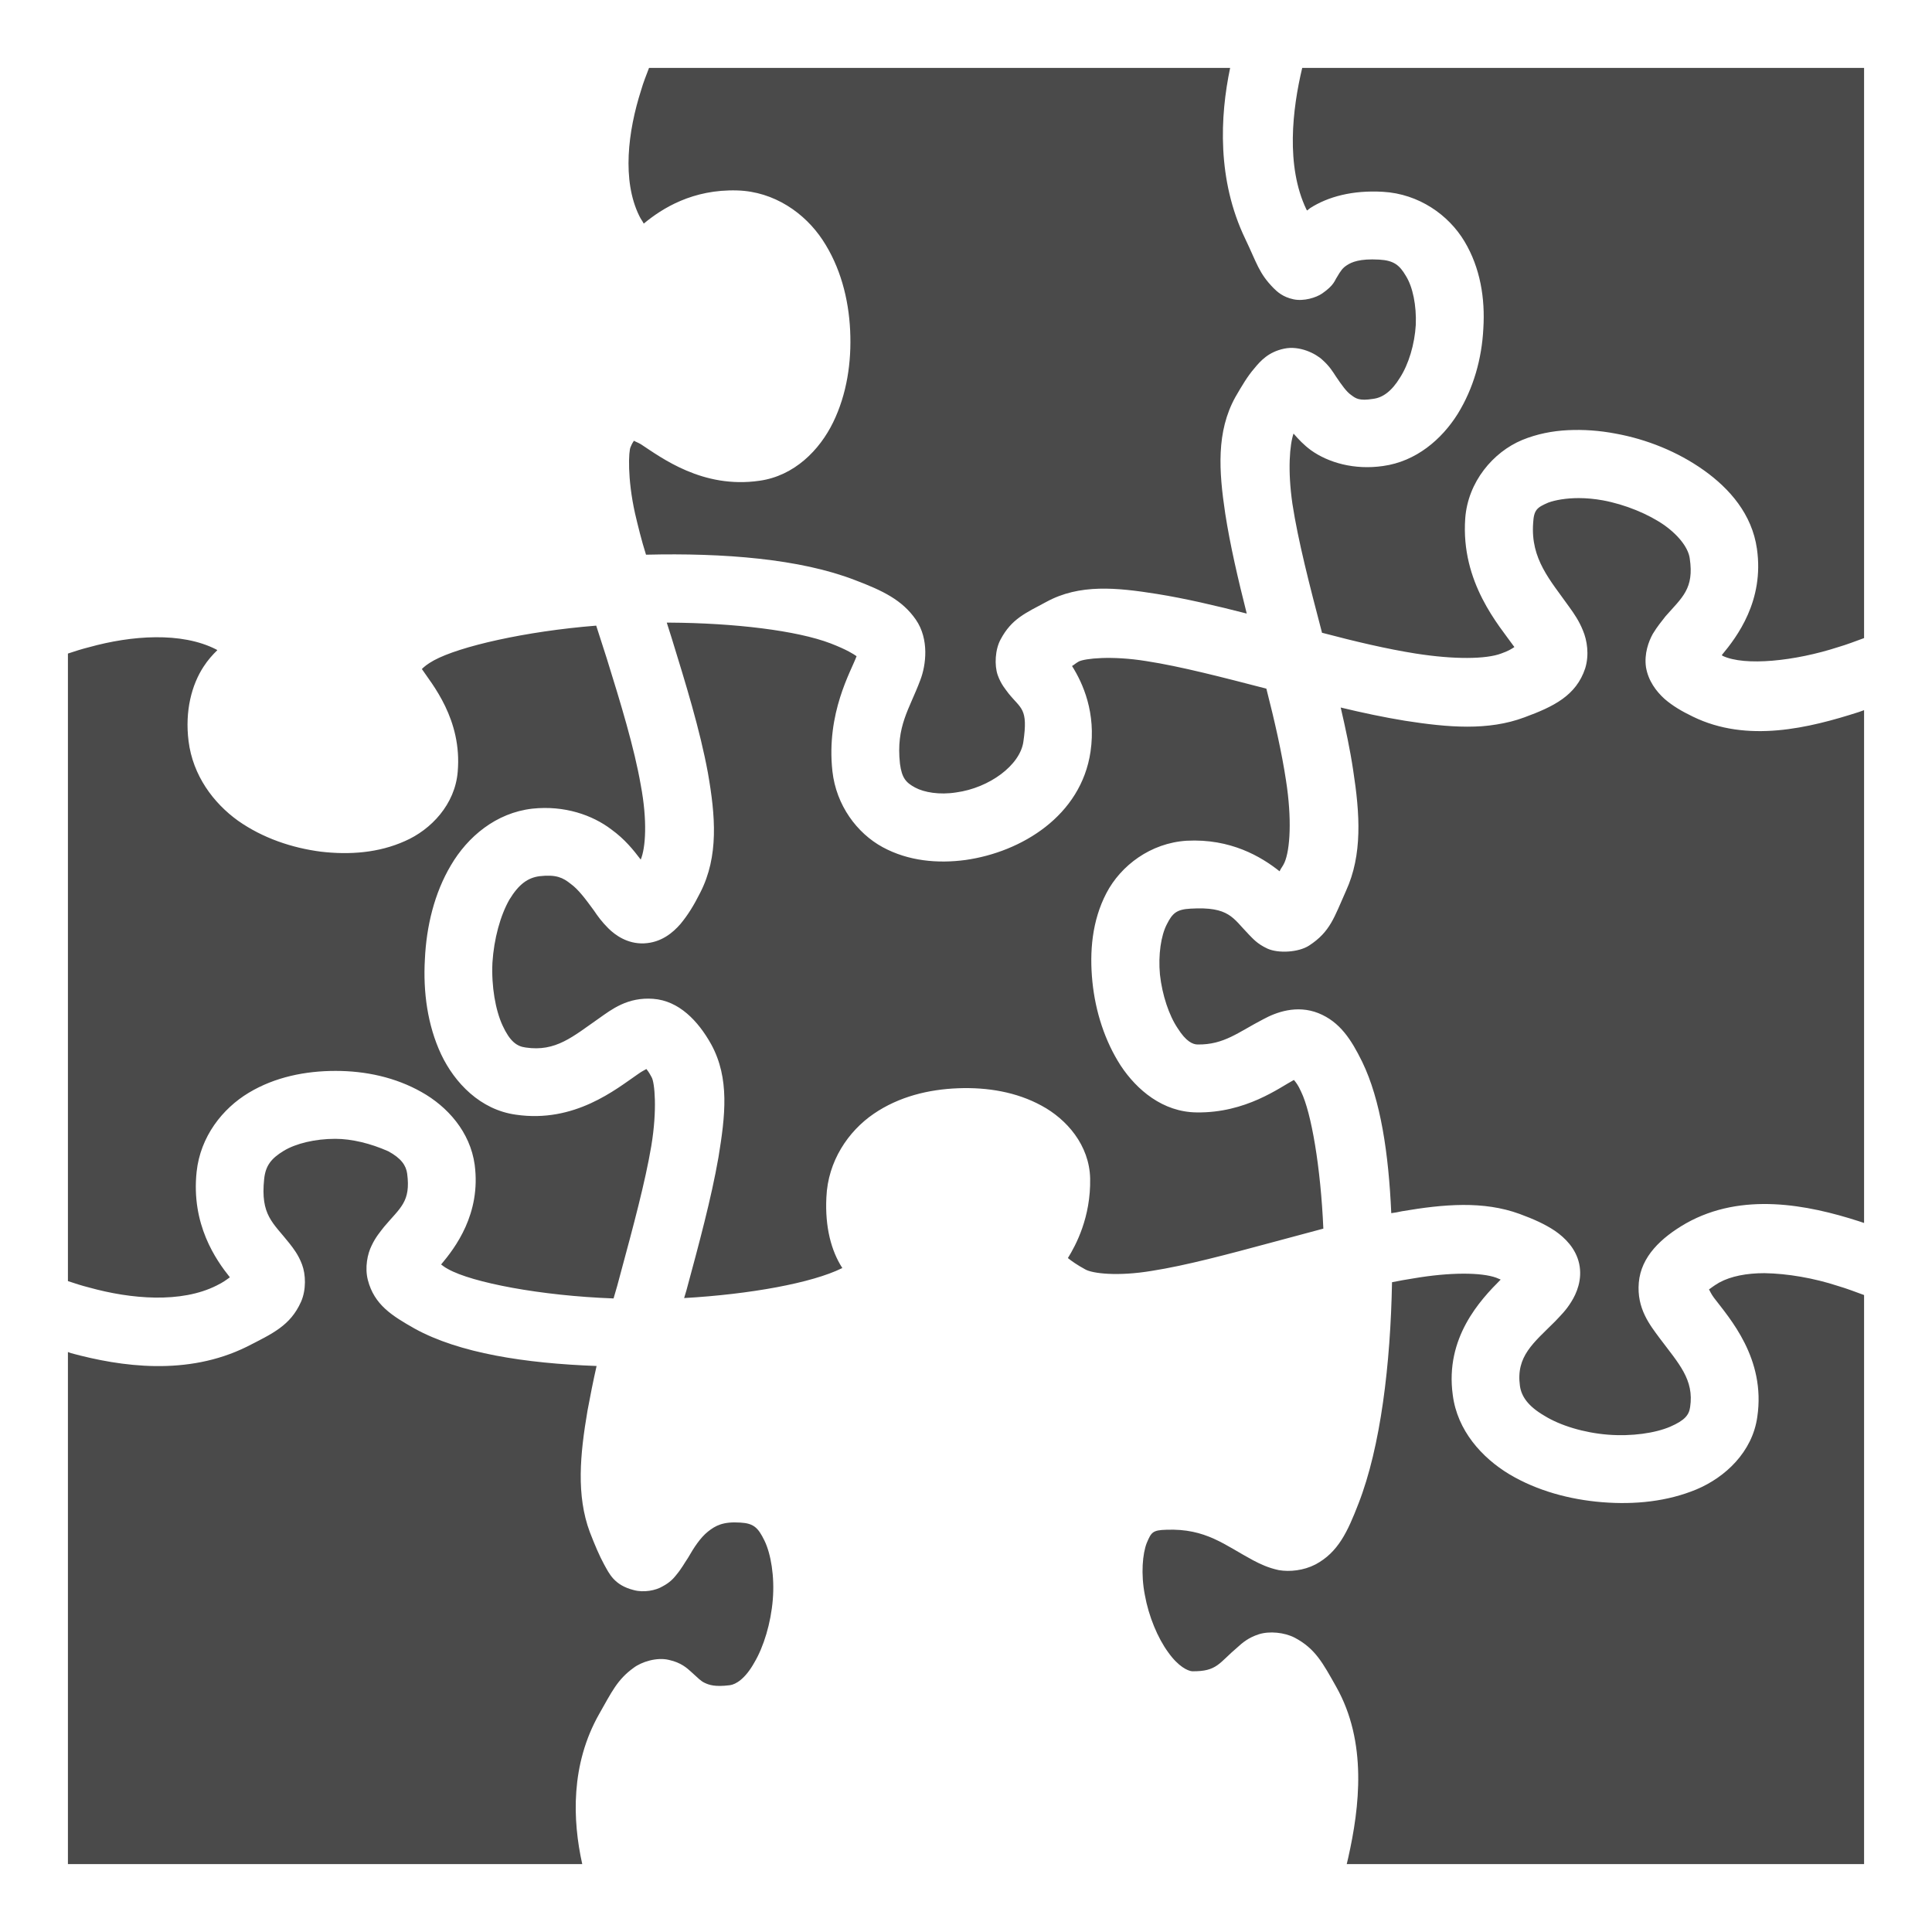
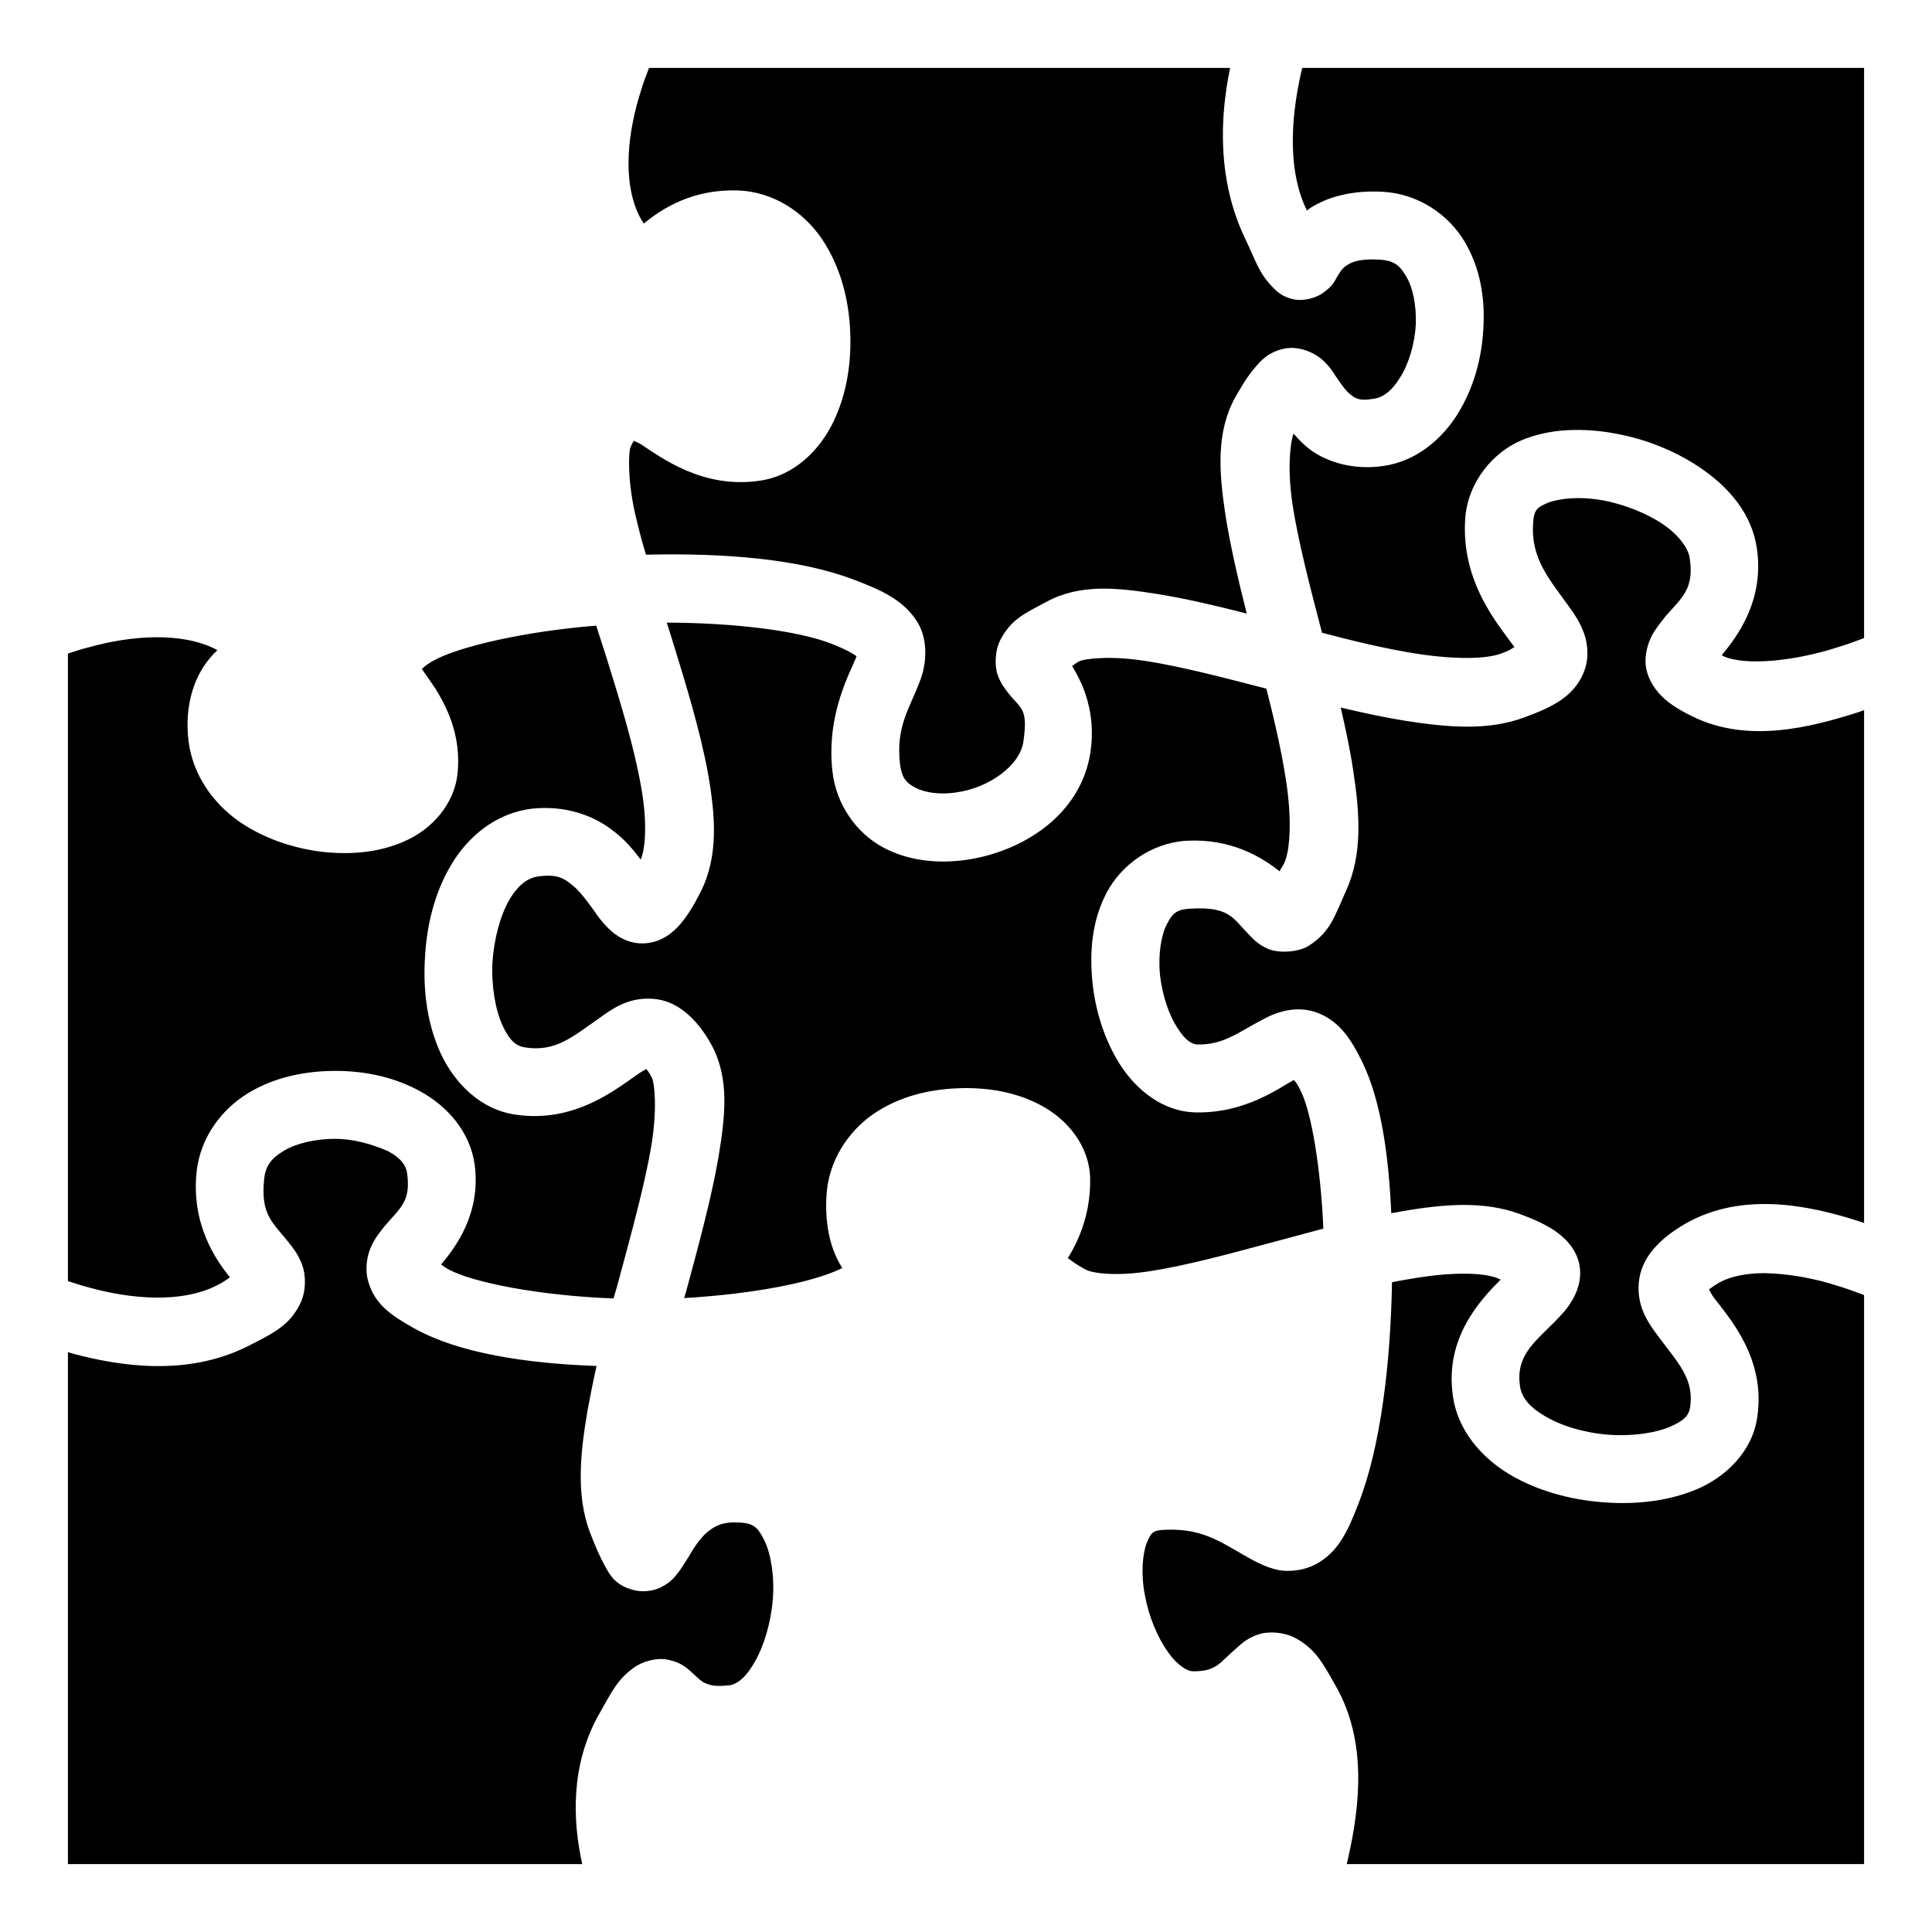
- <svg xmlns="http://www.w3.org/2000/svg" style="height: 256px; width: 256px;" viewBox="0 0 512 512">
-   <g class="" style="" transform="translate(0,0)">
-     <path d="M172 18c-.7 1.85-1.5 3.8-2.1 5.9-3.5 10.93-5.1 23.89-.5 33.29.5 1.02.8 1.28 1.2 2.07 4.9-4.07 13-9.15 24.8-8.79 9.8.29 17.9 6.02 22.6 13.13 4.7 7.11 6.9 15.56 7.3 24 .4 8.43-.9 16.9-4.5 24.3-3.6 7.4-10.3 14.2-19.5 15.5-15.1 2.2-26-6.1-31.5-9.7-.9-.5-1.3-.6-1.8-.9-.3.5-.4.5-.9 1.7-.5 1-.9 8.2 1.2 17.6.8 3.4 1.7 7.1 2.9 10.9 20.6-.5 40.8 1.1 55.3 6.7 7.4 2.8 12.6 5.3 16.2 10.5 3.6 5.2 2.7 12.1 1.2 16-2.9 7.8-6.5 12.2-5.4 22.2.5 3.8 1.6 5 4 6.3 2.4 1.3 6.5 2 10.9 1.3 8.8-1.2 16.9-7.2 17.8-13.4 1.3-8.9-.6-8.7-3.9-12.8-.8-1.1-2-2.4-2.9-4.9-.9-2.6-.7-6.8.8-9.5 2.9-5.4 6.5-6.9 12.1-9.9 8.8-4.8 18.6-3.8 29.3-2.1 7.5 1.2 15.6 3.1 23.8 5.2-2.3-9.1-4.4-18.1-5.7-26.5-1.7-11.3-2.4-21.7 2.7-30.9 1.8-3.1 3.2-5.48 5-7.56 1.7-2.08 3.8-4.37 7.9-5.24 4.1-.88 8.4 1.3 10.2 3.01 1.9 1.71 2.7 3.1 3.5 4.31 1.6 2.38 2.9 4.18 4.1 4.98 1.2.9 2.1 1.6 5.8 1 2.5-.3 4.9-2 7.1-5.6 2.3-3.56 3.9-8.87 4.2-14.02.2-5.15-.8-10.02-2.6-12.92-1.7-2.89-3.2-4.14-7.1-4.36-5.2-.3-7.3.68-8.5 1.45-1.2.76-1.7 1.5-2.7 3.21-.6.85-.7 2.09-3.9 4.31-1.6 1.11-4.9 2.13-7.6 1.55-2.8-.59-4.3-1.97-5.3-2.97-3.9-3.97-4.4-6.59-7.5-13.06-7.5-15.61-6.7-32.44-4-45.3zm173.1 0c-2.6 10.87-4.4 25.98 1.1 37.49.1.13.1.17.2.3.3-.21.5-.44.8-.64 4.7-3.01 11.2-4.79 19.3-4.32 9.5.54 17.4 6.12 21.6 13.14 4.2 7.01 5.5 15.14 5 23.1-.4 7.96-2.6 15.83-6.8 22.63-4.2 6.7-11 12.6-19.8 13.8-7.6 1.1-14.5-.9-19.1-4.2-1.9-1.4-3.3-2.9-4.6-4.4-1 2.9-1.6 9.6-.3 18.6 1.5 9.8 4.6 21.8 7.8 34 0 .1 0 .2.1.2 8.7 2.3 17.2 4.3 24.8 5.5 10.2 1.6 18.6 1.5 22.6 0 2-.7 2.7-1.2 3.5-1.7 0-.1 0-.1-.1-.2-3.9-5.5-14.1-16.9-12.9-33.9.7-9.7 7.4-17.6 15.1-20.8 3.9-1.6 8-2.4 12.1-2.6 4.2-.2 8.4.1 12.6.9 8.3 1.5 16.5 4.8 23.4 9.7 6.9 4.9 12.8 11.7 14.1 20.8 2 13.8-5.3 23.4-9.3 28.2l.2.2c5.9 2.8 19.2 1.4 30.6-2.3 2.4-.7 4.7-1.6 6.9-2.4V18zm73.3 114c-3.3 0-6.2.5-8.1 1.2-3 1.3-3.8 1.9-4 5.4-.7 9.6 4.5 15.1 9.6 22.3 1.3 1.8 2.6 3.7 3.6 6.2 1.1 2.6 1.7 6.4.6 10-2.4 7.3-8.5 10.2-16.1 13-9.6 3.6-20.2 2.7-31.7.9-5.5-.9-11.2-2.1-17-3.5 1.3 5.6 2.5 11.2 3.3 16.6 1.8 11.6 2.5 22.4-1.9 32-3.1 6.9-4.1 10.8-9.8 14.5-2.8 1.8-8.1 2.1-11 .8-2.8-1.3-3.9-2.7-5-3.8-4.2-4.3-5.1-7.4-15.4-6.8-3.7.2-4.8 1.2-6.3 4.2-1.5 2.9-2.3 8-1.8 13.3.6 5.4 2.4 10.8 4.7 14.2 2.2 3.5 4 4.3 5.3 4.3 7 .1 10.8-3.3 17.4-6.7 3.3-1.8 8.8-3.9 14.6-1.6 5.7 2.3 8.7 7 11.6 12.9 4.9 10.1 7 24.3 7.7 40.1.9-.1 1.9-.3 2.8-.5 11.2-1.9 21.6-2.8 31.2.7 3.8 1.4 6.7 2.7 9.4 4.5 2.6 1.8 5.5 4.6 6.4 8.7.9 4.2-.7 7.9-2.1 10.1-1.4 2.3-2.9 3.7-4.3 5.2-5.7 5.7-10.4 9.2-9.3 17.1.4 2.8 2.2 5.4 6.5 7.9 4.2 2.6 10.5 4.5 16.8 5 6.3.5 12.5-.4 16.5-2.1 3.9-1.7 5-3.1 5.3-5.2 1.1-7.3-3-11.5-8.1-18.3-2.5-3.4-6.1-7.8-5.5-14.7.6-6.9 5.9-11.9 12.5-15.7 14.9-8.4 32.3-4.9 45.7-.6.5.2 1 .3 1.5.5V188.2c-.5.2-.9.3-1.4.5-13.1 4.2-29.5 8.3-44 1.2-2.9-1.4-5.3-2.8-7.5-4.7-2.2-2-4.3-4.8-4.9-8.4-.5-3.6.7-6.8 1.8-8.8 1.2-2 2.4-3.4 3.4-4.7 4.4-5 7.6-7.3 6.4-15.3-.3-2.4-2.4-5.7-6.7-8.8-4.3-3-10.4-5.5-16.3-6.6-2.2-.4-4.4-.6-6.4-.6zm-241.1 33h-.6l1.3 4.1c3.7 12 7.5 24.3 9.6 35.7 2 11.4 2.9 22.1-2 31.7-1.7 3.4-3.3 6-5.3 8.4-2 2.3-5.1 4.9-9.6 5.1-4.4.2-7.7-2.2-9.5-4-1.7-1.7-2.8-3.2-3.8-4.7-2.2-3-4.1-5.6-6.2-7.1-2-1.6-3.8-2.5-8.2-2-3.1.4-5.5 2.1-8 6.2-2.4 4.2-4.1 10.4-4.5 16.7-.3 6.3.8 12.6 2.7 16.7 1.9 4.1 3.7 5.5 6.1 5.8 8 1.2 12.5-2.9 19.4-7.7 3.4-2.4 7.6-5.7 14.4-5.2 6.8.5 11.9 5.8 15.4 12.1 4.9 9 3.7 18.9 1.9 29.9-1.9 10.9-5.2 23.1-8.5 35.3-.2.7-.4 1.3-.6 2 17.5-1 33.9-4 41.8-7.9.1 0 .1 0 .1-.1-2.9-4.5-4.6-10.8-4.2-18.7.4-9.6 5.8-17.5 12.5-22.1 6.7-4.6 14.6-6.5 22.4-6.8 7.8-.3 15.5 1 22.1 4.6 6.7 3.6 12.7 10.5 12.9 19.3.2 10.3-3.8 17.7-5.9 21.1 1 .8 2.4 1.8 4.6 3 1.9 1.1 8.6 1.9 17.6.4 9-1.4 20.2-4.4 31.7-7.5 4.6-1.2 9.2-2.5 13.8-3.7-.7-16.3-3.2-30.8-5.9-36.3-.8-1.8-1.4-2.5-1.9-3.1-3.8 2-12.7 8.8-25.8 8.6-8.9-.1-15.8-5.9-20.1-12.4-4.2-6.5-6.7-14.3-7.5-22.2-.8-8-.1-16.2 3.7-23.5 3.8-7.3 11.7-13.3 21.3-13.9 11.6-.6 19.7 4.2 24.6 8.1.4-.9.8-1.2 1.3-2.3 1.5-3.4 2-11.6.4-21.8-1.1-7.3-3-15.7-5.2-24.3-11.6-3-22.7-5.9-31.8-7.3-9.3-1.5-16.3-.7-17.9.1-.9.5-1.1.8-1.8 1.2 2.9 4.6 6.4 12.4 4.9 22.7-2.5 17-18.3 26.6-33.1 28.7-7.4 1-15.2.3-22-3.4-6.8-3.7-12.3-11.1-13.3-20.1-1.7-15.5 5-26.6 6.4-30.5-.7-.5-2.5-1.7-6.9-3.4-8.9-3.4-25.4-5.4-42.8-5.5zm-19.3.8c-18.8 1.5-36.2 5.5-43 9.2-1.8 1-2.6 1.7-3.2 2.3 2.6 3.9 10.7 13.3 9.5 27.2-.7 8.7-7.1 15.4-14 18.4-6.9 3.1-14.59 3.7-22.28 2.8-7.68-1-15.4-3.6-21.94-8.2-6.54-4.7-11.98-12-13.11-21.1-1-8 .83-14.9 3.96-19.7 1.16-1.8 2.43-3.2 3.67-4.4-.15-.1-.16-.1-.32-.2-9.19-4.7-22.44-3.7-33.62-.6-2.01.5-3.87 1.1-5.66 1.7v166.3c1.77.6 3.62 1.2 5.61 1.7 11.14 3.1 24.39 4.2 33.75-.5 1.85-.9 2.57-1.5 3.56-2.2-3.68-4.6-10.31-14-8.81-28 1.01-9.3 6.82-16.7 13.8-20.9 6.98-4.2 15.06-5.8 23.03-5.8 7.96 0 15.86 1.7 22.76 5.6 6.8 3.8 12.9 10.5 14.1 19.3 1.7 13-5.2 22-8.9 26.4.6.4.7.6 1.8 1.2 6.4 3.6 24.6 7.1 43.9 7.8.7-2.3 1.3-4.5 1.9-6.8 3.3-12.2 6.5-24.1 8.1-33.6 1.6-9.6.9-16.8.1-18.2-.8-1.5-1.1-1.8-1.4-2.2-.5.3-1.2.6-2.3 1.4-5.7 3.9-16.7 13-32.3 10.7-9.4-1.3-16.2-8.4-19.8-16-3.6-7.7-4.8-16.5-4.3-25.2.4-8.7 2.5-17.5 6.9-24.9 4.4-7.5 11.9-13.9 21.6-15 8.5-.9 15.9 1.7 20.9 5.5 3.6 2.6 5.9 5.5 7.8 8 1.3-3.1 1.8-10.3 0-19.8-1.7-9.8-5.3-21.6-9-33.5-.9-2.9-1.9-5.8-2.8-8.7zm-69.15 136c-5.26 0-10.41 1.2-13.69 3.2-3.28 2-4.77 3.9-5.15 7.4-1.03 9.7 2.36 11.6 6.69 17.1 1.09 1.4 2.36 3 3.34 5.6.99 2.6 1.15 6.7-.27 9.9-2.82 6.3-7.52 8.4-14.37 11.9-15.82 7.8-33.29 5.3-46.58 1.7-.28-.1-.54-.2-.82-.3V494h136.3c-2.6-11.7-3.1-26.4 4.5-39.8 3.3-5.8 4.8-9.1 9.1-12.2 2.1-1.6 6.2-2.9 9.4-2.1 3.2.7 4.8 2.2 5.8 3.1 2 1.8 2.6 2.5 3.7 3s2.6 1.1 6.6.6c1.6-.2 4.1-1.7 6.5-6 2.5-4.2 4.4-10.5 4.9-16.7.5-6.1-.5-12.1-2.2-15.6-1.7-3.5-2.9-4.6-6.4-4.8-4.6-.3-6.6.8-8.6 2.4-2 1.6-3.7 4.2-5.3 7-.9 1.3-1.6 2.7-3.1 4.5-.7.9-1.7 2-3.6 3-1.8 1.1-5 1.7-7.6 1-5.3-1.3-6.6-4.5-7.9-6.8-1.3-2.4-2.4-5-3.8-8.6-3.6-9.7-2.6-20.5-.6-32.2.7-3.8 1.5-7.8 2.4-11.8-19-.7-36.4-3.4-48.2-9.9-6-3.4-10.72-6.3-12.42-12.9-.84-3.3-.1-6.9 1-9.1 1.08-2.3 2.32-3.7 3.32-5 4.3-5.1 7.1-6.6 6.1-14.1-.3-2.1-1.5-4-5-5.9-4.72-2.1-9.73-3.3-14.05-3.3zm378.75 35.6c-4.7 0-8.9.8-12 2.5-1.7 1-2.2 1.5-2.7 1.8.3.5.5 1.1 1.3 2.2 4.1 5.4 13.8 16.1 11.5 31.6-1.3 9.3-8.5 16-16.1 19.2-7.7 3.2-16.3 4.1-25 3.4-8.6-.7-17.2-3-24.6-7.4-7.3-4.4-13.8-11.6-15-21-2.1-15.2 7.3-25.2 12.7-30.6-.5-.2-.5-.2-1.2-.5-3.9-1.4-12.1-1.5-22 .2-1.8.3-3.7.6-5.6 1-.4 21.7-3 43.6-8.9 58.7-2.9 7.5-5.4 12.9-11.4 16.1-3.1 1.6-6.8 2-9.7 1.5-2.8-.6-4.9-1.6-6.8-2.6-7.5-4-12.5-8.5-23-8.1-3.7.1-4 .7-5.2 3.5-1.1 2.8-1.6 8.2-.5 13.8 1 5.6 3.4 11.4 6.2 15.2 2.7 3.8 5.2 4.9 6.3 5 6.7.1 7.1-2.2 12.1-6.4 1.2-1.1 2.8-2.5 5.6-3.4 2.8-.9 6.8-.5 9.5.9 5.5 2.9 7.5 6.8 11 13 8.3 14.7 6.2 31.9 3.2 45.3-.1.6-.3 1.1-.4 1.7H494V343.2c-2.2-.8-4.5-1.7-6.9-2.4-6.4-2.1-13.4-3.3-19.5-3.4z" fill="#4a4a4a" fill-opacity="1" />
+ <svg xmlns="http://www.w3.org/2000/svg" style="fill:currentColor;" viewBox="0 0 512 512">
+   <g transform="translate(0,0)">
+     <path d="M172 18c-.7 1.85-1.5 3.8-2.1 5.9-3.5 10.93-5.1 23.89-.5 33.29.5 1.02.8 1.28 1.2 2.07 4.9-4.07 13-9.15 24.8-8.79 9.8.29 17.9 6.02 22.6 13.13 4.7 7.11 6.9 15.56 7.3 24 .4 8.43-.9 16.9-4.5 24.3-3.6 7.4-10.3 14.2-19.5 15.5-15.1 2.2-26-6.1-31.5-9.7-.9-.5-1.3-.6-1.8-.9-.3.5-.4.5-.9 1.7-.5 1-.9 8.2 1.2 17.6.8 3.4 1.7 7.1 2.9 10.9 20.6-.5 40.8 1.1 55.3 6.7 7.4 2.8 12.6 5.3 16.2 10.5 3.6 5.2 2.7 12.1 1.2 16-2.9 7.8-6.5 12.2-5.4 22.2.5 3.8 1.6 5 4 6.3 2.4 1.3 6.5 2 10.9 1.3 8.8-1.2 16.9-7.2 17.8-13.4 1.3-8.9-.6-8.7-3.9-12.8-.8-1.1-2-2.4-2.9-4.9-.9-2.6-.7-6.8.8-9.5 2.9-5.4 6.5-6.9 12.1-9.9 8.8-4.8 18.6-3.8 29.3-2.1 7.5 1.2 15.6 3.1 23.8 5.2-2.3-9.1-4.4-18.1-5.7-26.5-1.7-11.3-2.4-21.7 2.7-30.9 1.8-3.1 3.2-5.48 5-7.56 1.7-2.08 3.8-4.37 7.9-5.24 4.1-.88 8.4 1.3 10.2 3.01 1.9 1.71 2.7 3.1 3.5 4.31 1.6 2.38 2.9 4.18 4.1 4.98 1.2.9 2.1 1.6 5.8 1 2.5-.3 4.9-2 7.1-5.6 2.3-3.56 3.9-8.87 4.2-14.02.2-5.15-.8-10.02-2.6-12.92-1.7-2.89-3.2-4.14-7.1-4.36-5.2-.3-7.3.68-8.5 1.45-1.2.76-1.7 1.5-2.7 3.21-.6.85-.7 2.09-3.9 4.31-1.6 1.11-4.9 2.13-7.6 1.55-2.8-.59-4.3-1.97-5.3-2.97-3.9-3.97-4.4-6.59-7.5-13.06-7.5-15.61-6.7-32.44-4-45.3zm173.1 0c-2.6 10.87-4.4 25.98 1.1 37.49.1.13.1.17.2.3.3-.21.5-.44.8-.64 4.7-3.01 11.2-4.79 19.3-4.32 9.5.54 17.4 6.12 21.6 13.14 4.2 7.01 5.5 15.14 5 23.1-.4 7.96-2.6 15.83-6.8 22.63-4.2 6.7-11 12.6-19.8 13.8-7.6 1.1-14.5-.9-19.1-4.2-1.9-1.4-3.3-2.9-4.6-4.4-1 2.9-1.6 9.6-.3 18.6 1.5 9.8 4.6 21.8 7.8 34 0 .1 0 .2.1.2 8.7 2.3 17.2 4.3 24.8 5.5 10.2 1.6 18.6 1.5 22.6 0 2-.7 2.7-1.2 3.5-1.7 0-.1 0-.1-.1-.2-3.9-5.5-14.1-16.9-12.9-33.9.7-9.7 7.4-17.6 15.1-20.8 3.9-1.6 8-2.4 12.1-2.6 4.2-.2 8.4.1 12.6.9 8.3 1.5 16.5 4.8 23.4 9.7 6.9 4.9 12.8 11.7 14.1 20.8 2 13.8-5.3 23.4-9.3 28.2l.2.2c5.9 2.8 19.2 1.4 30.6-2.3 2.4-.7 4.7-1.6 6.9-2.4V18zm73.3 114c-3.3 0-6.2.5-8.1 1.2-3 1.3-3.8 1.9-4 5.4-.7 9.6 4.5 15.1 9.6 22.3 1.3 1.8 2.6 3.7 3.6 6.2 1.1 2.6 1.7 6.4.6 10-2.4 7.3-8.5 10.2-16.1 13-9.6 3.6-20.2 2.7-31.7.9-5.5-.9-11.2-2.1-17-3.5 1.3 5.6 2.5 11.2 3.3 16.6 1.8 11.6 2.5 22.4-1.9 32-3.1 6.9-4.1 10.8-9.8 14.5-2.8 1.8-8.1 2.1-11 .8-2.8-1.3-3.9-2.7-5-3.8-4.2-4.3-5.1-7.4-15.4-6.8-3.7.2-4.8 1.2-6.3 4.2-1.5 2.9-2.3 8-1.8 13.3.6 5.4 2.4 10.8 4.7 14.2 2.2 3.5 4 4.3 5.3 4.3 7 .1 10.8-3.3 17.4-6.7 3.3-1.8 8.8-3.9 14.6-1.6 5.7 2.3 8.7 7 11.6 12.9 4.9 10.1 7 24.3 7.7 40.1.9-.1 1.9-.3 2.8-.5 11.2-1.9 21.6-2.8 31.2.7 3.8 1.4 6.7 2.7 9.4 4.5 2.6 1.8 5.5 4.6 6.4 8.7.9 4.2-.7 7.9-2.1 10.1-1.4 2.3-2.9 3.7-4.3 5.2-5.7 5.7-10.4 9.2-9.3 17.1.4 2.8 2.2 5.4 6.5 7.9 4.2 2.6 10.5 4.5 16.8 5 6.3.5 12.5-.4 16.5-2.1 3.9-1.7 5-3.1 5.3-5.2 1.1-7.3-3-11.5-8.1-18.3-2.5-3.4-6.1-7.8-5.5-14.7.6-6.9 5.9-11.9 12.5-15.7 14.9-8.4 32.3-4.9 45.7-.6.5.2 1 .3 1.5.5V188.2c-.5.2-.9.3-1.4.5-13.1 4.2-29.5 8.3-44 1.2-2.9-1.4-5.3-2.8-7.5-4.7-2.2-2-4.3-4.8-4.9-8.4-.5-3.6.7-6.8 1.8-8.8 1.2-2 2.4-3.4 3.4-4.7 4.4-5 7.6-7.3 6.4-15.3-.3-2.4-2.4-5.7-6.7-8.8-4.3-3-10.4-5.5-16.3-6.6-2.2-.4-4.4-.6-6.4-.6zm-241.1 33h-.6l1.3 4.1c3.7 12 7.5 24.3 9.6 35.7 2 11.4 2.9 22.1-2 31.7-1.7 3.4-3.3 6-5.3 8.4-2 2.3-5.1 4.9-9.6 5.1-4.4.2-7.7-2.2-9.5-4-1.7-1.7-2.8-3.2-3.8-4.7-2.2-3-4.1-5.6-6.2-7.1-2-1.6-3.8-2.5-8.2-2-3.1.4-5.5 2.1-8 6.2-2.4 4.2-4.1 10.4-4.5 16.7-.3 6.3.8 12.6 2.7 16.7 1.9 4.1 3.7 5.5 6.1 5.8 8 1.2 12.5-2.9 19.4-7.7 3.4-2.4 7.6-5.7 14.4-5.2 6.8.5 11.9 5.8 15.4 12.1 4.9 9 3.7 18.9 1.9 29.9-1.9 10.9-5.2 23.1-8.5 35.3-.2.7-.4 1.3-.6 2 17.5-1 33.9-4 41.8-7.9.1 0 .1 0 .1-.1-2.9-4.5-4.6-10.8-4.2-18.7.4-9.6 5.8-17.5 12.5-22.1 6.7-4.6 14.6-6.5 22.4-6.8 7.8-.3 15.5 1 22.1 4.6 6.7 3.6 12.7 10.5 12.9 19.3.2 10.3-3.8 17.7-5.9 21.1 1 .8 2.4 1.8 4.6 3 1.9 1.1 8.6 1.9 17.6.4 9-1.4 20.2-4.4 31.7-7.5 4.6-1.2 9.2-2.5 13.8-3.7-.7-16.3-3.2-30.8-5.9-36.3-.8-1.8-1.4-2.5-1.9-3.1-3.8 2-12.7 8.8-25.8 8.6-8.9-.1-15.8-5.9-20.1-12.4-4.2-6.5-6.7-14.3-7.5-22.2-.8-8-.1-16.2 3.7-23.5 3.8-7.3 11.7-13.3 21.3-13.9 11.6-.6 19.7 4.2 24.6 8.1.4-.9.8-1.2 1.3-2.3 1.5-3.4 2-11.6.4-21.8-1.1-7.3-3-15.7-5.2-24.3-11.6-3-22.7-5.9-31.8-7.3-9.3-1.5-16.3-.7-17.9.1-.9.5-1.1.8-1.8 1.2 2.9 4.6 6.4 12.4 4.9 22.7-2.5 17-18.3 26.6-33.1 28.7-7.4 1-15.2.3-22-3.4-6.8-3.7-12.3-11.1-13.3-20.1-1.7-15.5 5-26.6 6.4-30.5-.7-.5-2.5-1.7-6.9-3.4-8.9-3.4-25.4-5.4-42.8-5.5zm-19.3.8c-18.8 1.5-36.2 5.5-43 9.2-1.8 1-2.6 1.7-3.2 2.3 2.6 3.9 10.7 13.3 9.5 27.2-.7 8.7-7.1 15.4-14 18.4-6.9 3.1-14.59 3.7-22.28 2.8-7.68-1-15.4-3.6-21.94-8.2-6.54-4.7-11.98-12-13.11-21.1-1-8 .83-14.9 3.96-19.7 1.16-1.8 2.43-3.2 3.67-4.4-.15-.1-.16-.1-.32-.2-9.19-4.7-22.44-3.7-33.62-.6-2.01.5-3.87 1.1-5.66 1.7v166.3c1.77.6 3.62 1.2 5.61 1.7 11.14 3.1 24.39 4.2 33.75-.5 1.85-.9 2.57-1.5 3.56-2.2-3.68-4.6-10.31-14-8.81-28 1.01-9.3 6.82-16.7 13.8-20.9 6.98-4.2 15.06-5.8 23.03-5.8 7.96 0 15.86 1.7 22.76 5.6 6.8 3.8 12.9 10.5 14.1 19.3 1.7 13-5.2 22-8.9 26.4.6.4.7.6 1.8 1.2 6.4 3.6 24.6 7.1 43.9 7.8.7-2.3 1.3-4.5 1.9-6.8 3.3-12.2 6.5-24.1 8.1-33.6 1.6-9.6.9-16.8.1-18.2-.8-1.5-1.1-1.8-1.4-2.2-.5.3-1.2.6-2.3 1.4-5.7 3.9-16.7 13-32.3 10.7-9.4-1.3-16.2-8.4-19.8-16-3.6-7.7-4.8-16.5-4.3-25.2.4-8.7 2.5-17.5 6.9-24.9 4.4-7.5 11.9-13.9 21.6-15 8.5-.9 15.9 1.7 20.9 5.5 3.6 2.6 5.9 5.5 7.8 8 1.3-3.1 1.8-10.3 0-19.8-1.7-9.8-5.3-21.6-9-33.5-.9-2.9-1.9-5.8-2.8-8.7zm-69.15 136c-5.26 0-10.41 1.2-13.69 3.2-3.28 2-4.77 3.9-5.15 7.4-1.03 9.7 2.36 11.6 6.69 17.1 1.09 1.4 2.36 3 3.34 5.6.99 2.6 1.15 6.7-.27 9.9-2.82 6.3-7.52 8.4-14.37 11.9-15.82 7.8-33.29 5.3-46.58 1.7-.28-.1-.54-.2-.82-.3V494h136.3c-2.6-11.7-3.1-26.4 4.5-39.8 3.3-5.8 4.8-9.1 9.1-12.2 2.1-1.6 6.2-2.9 9.4-2.1 3.2.7 4.8 2.2 5.8 3.1 2 1.8 2.6 2.5 3.7 3s2.6 1.1 6.6.6c1.6-.2 4.1-1.7 6.5-6 2.5-4.2 4.4-10.5 4.9-16.7.5-6.1-.5-12.1-2.2-15.6-1.7-3.5-2.9-4.6-6.4-4.8-4.6-.3-6.6.8-8.6 2.4-2 1.6-3.7 4.2-5.3 7-.9 1.3-1.6 2.7-3.1 4.5-.7.9-1.7 2-3.6 3-1.8 1.1-5 1.7-7.6 1-5.3-1.3-6.6-4.5-7.9-6.8-1.3-2.4-2.4-5-3.8-8.6-3.6-9.7-2.6-20.5-.6-32.2.7-3.8 1.5-7.8 2.4-11.8-19-.7-36.4-3.4-48.2-9.9-6-3.4-10.72-6.3-12.42-12.9-.84-3.3-.1-6.9 1-9.1 1.08-2.3 2.32-3.7 3.32-5 4.3-5.1 7.1-6.6 6.1-14.1-.3-2.1-1.5-4-5-5.9-4.72-2.1-9.73-3.3-14.05-3.3zm378.75 35.6c-4.7 0-8.9.8-12 2.5-1.7 1-2.2 1.5-2.7 1.8.3.5.5 1.1 1.3 2.2 4.1 5.4 13.8 16.1 11.5 31.6-1.3 9.3-8.5 16-16.1 19.2-7.7 3.2-16.3 4.1-25 3.4-8.6-.7-17.2-3-24.6-7.4-7.3-4.4-13.8-11.6-15-21-2.1-15.2 7.3-25.2 12.7-30.6-.5-.2-.5-.2-1.2-.5-3.9-1.4-12.1-1.5-22 .2-1.8.3-3.7.6-5.6 1-.4 21.7-3 43.6-8.9 58.7-2.9 7.5-5.4 12.9-11.4 16.1-3.1 1.6-6.8 2-9.7 1.5-2.8-.6-4.9-1.6-6.8-2.6-7.5-4-12.5-8.5-23-8.1-3.7.1-4 .7-5.2 3.5-1.1 2.8-1.6 8.2-.5 13.8 1 5.6 3.4 11.4 6.2 15.2 2.7 3.8 5.2 4.9 6.3 5 6.7.1 7.1-2.2 12.1-6.4 1.2-1.1 2.8-2.5 5.6-3.4 2.8-.9 6.8-.5 9.5.9 5.5 2.9 7.5 6.8 11 13 8.3 14.7 6.2 31.9 3.2 45.3-.1.6-.3 1.1-.4 1.7H494V343.2c-2.2-.8-4.5-1.7-6.9-2.4-6.4-2.1-13.4-3.3-19.5-3.4z" fill-opacity="1" />
  </g>
</svg>
